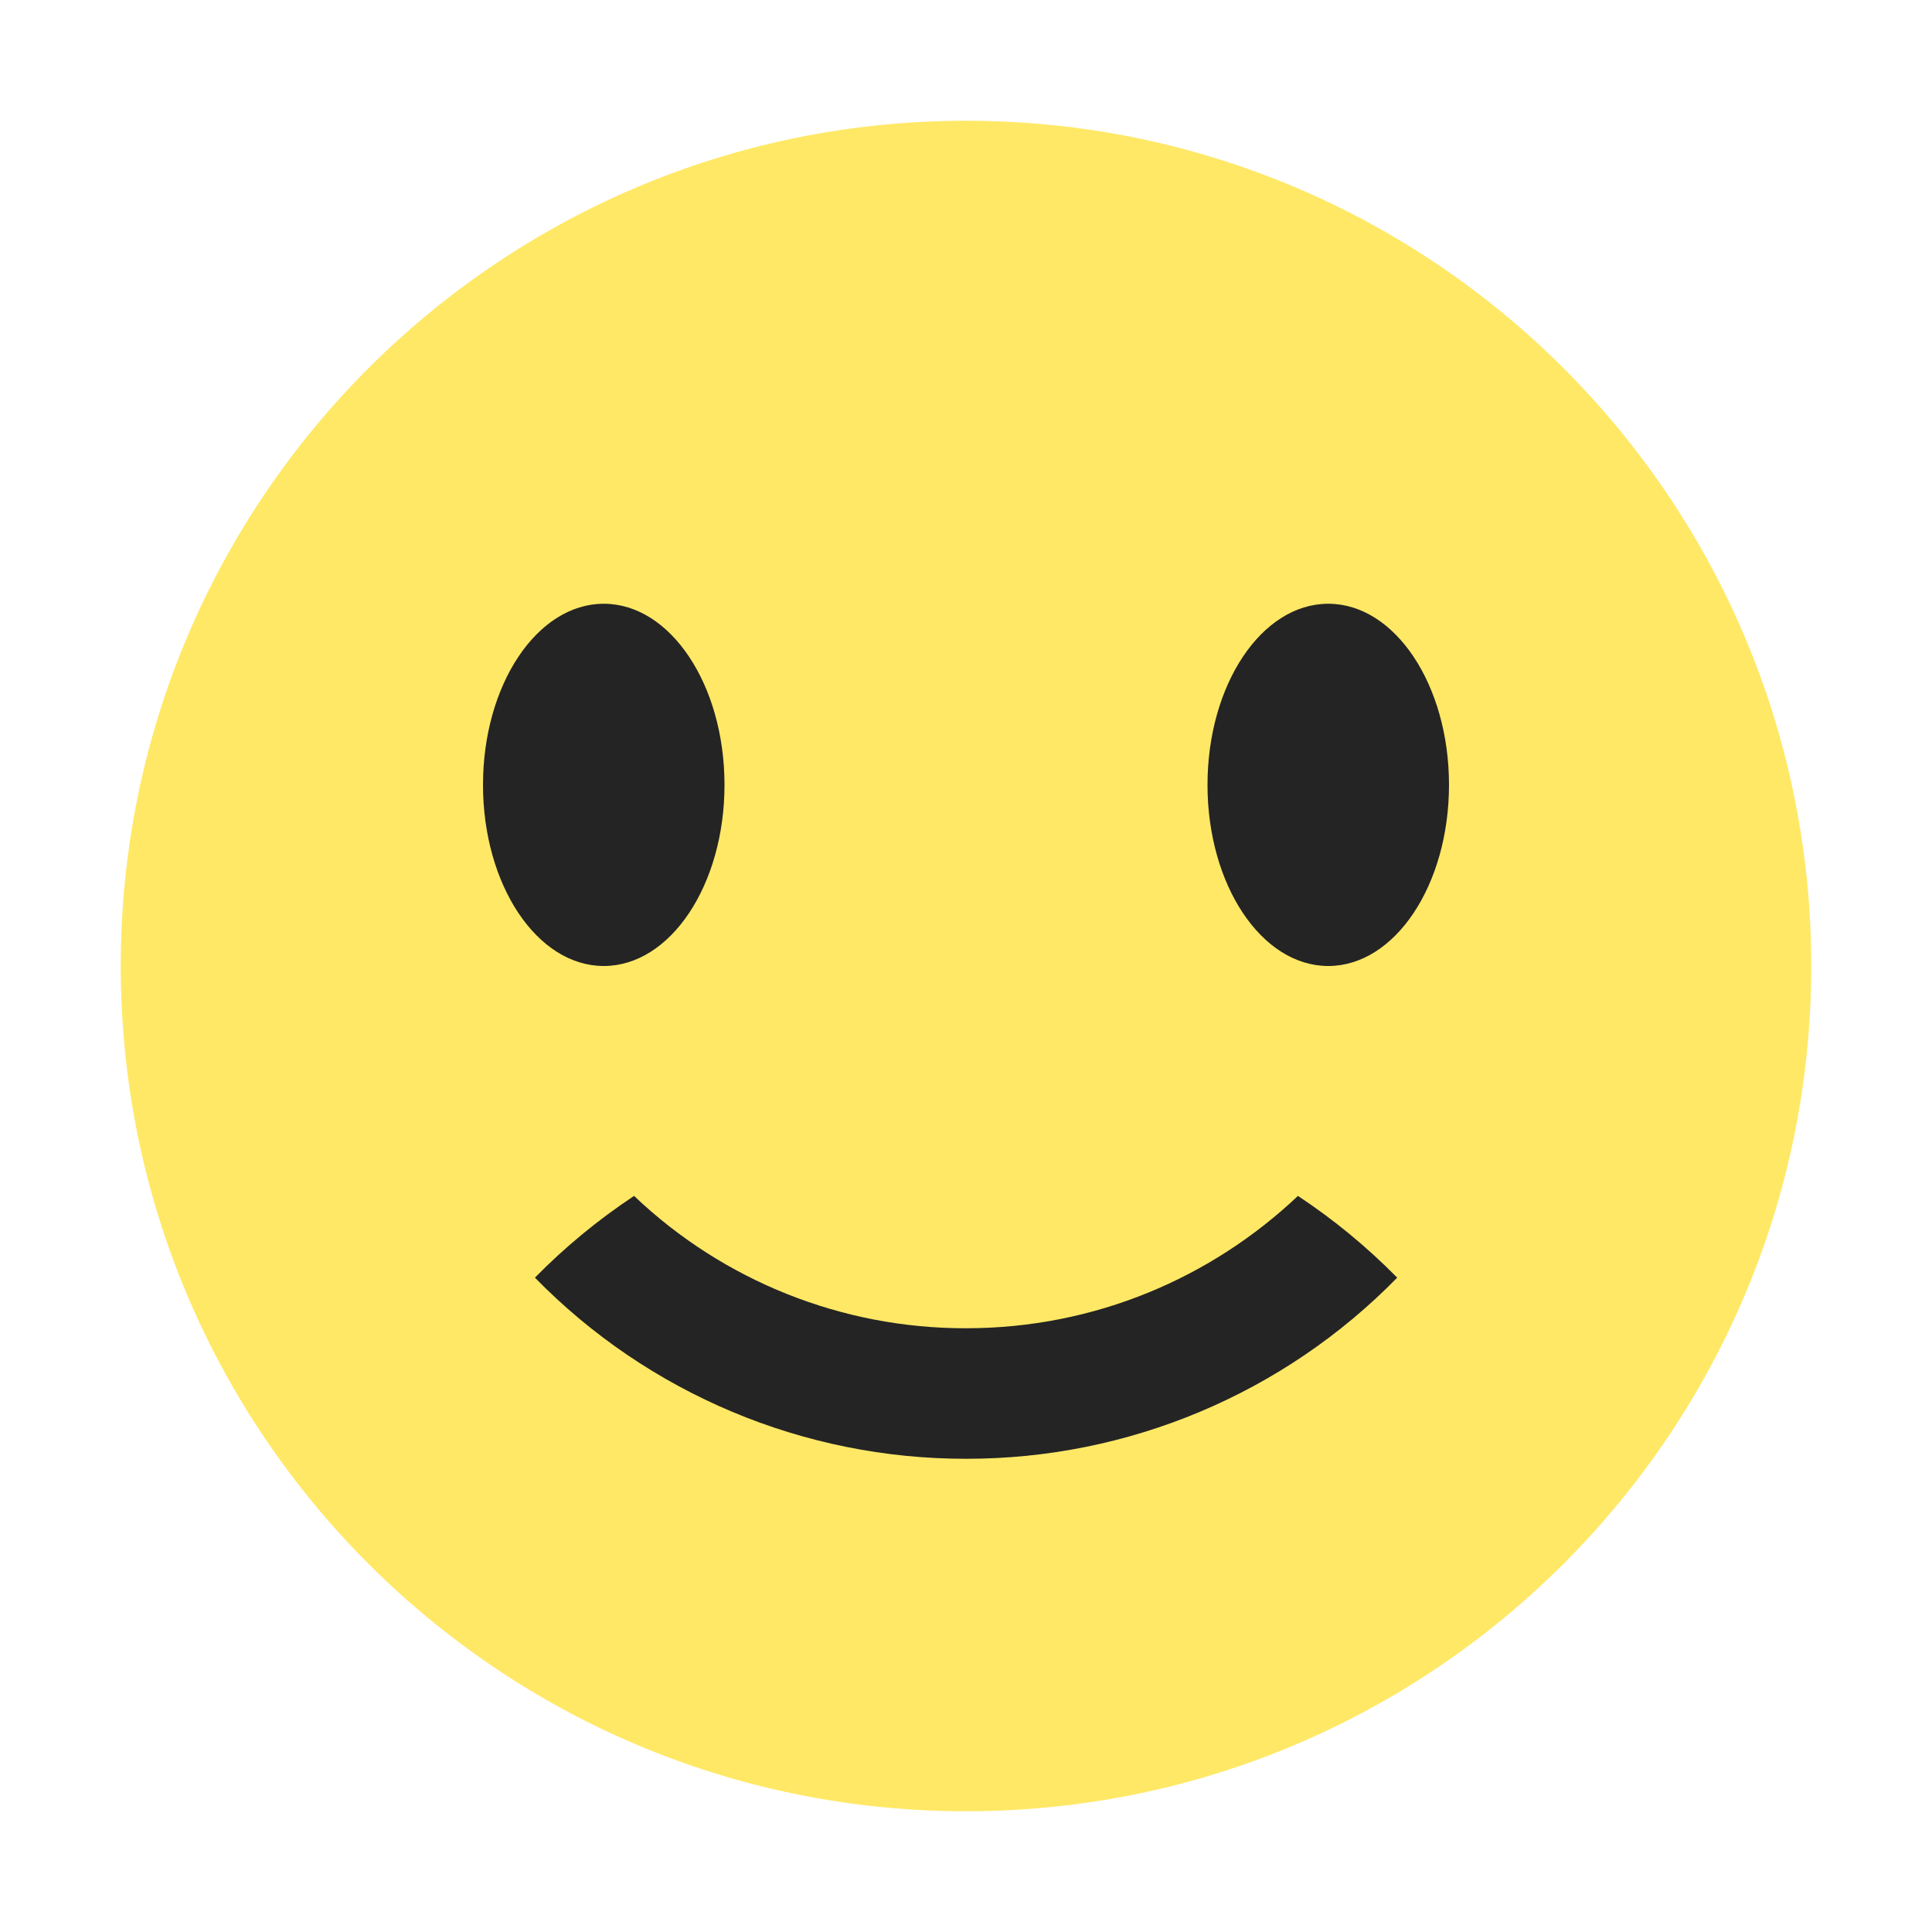
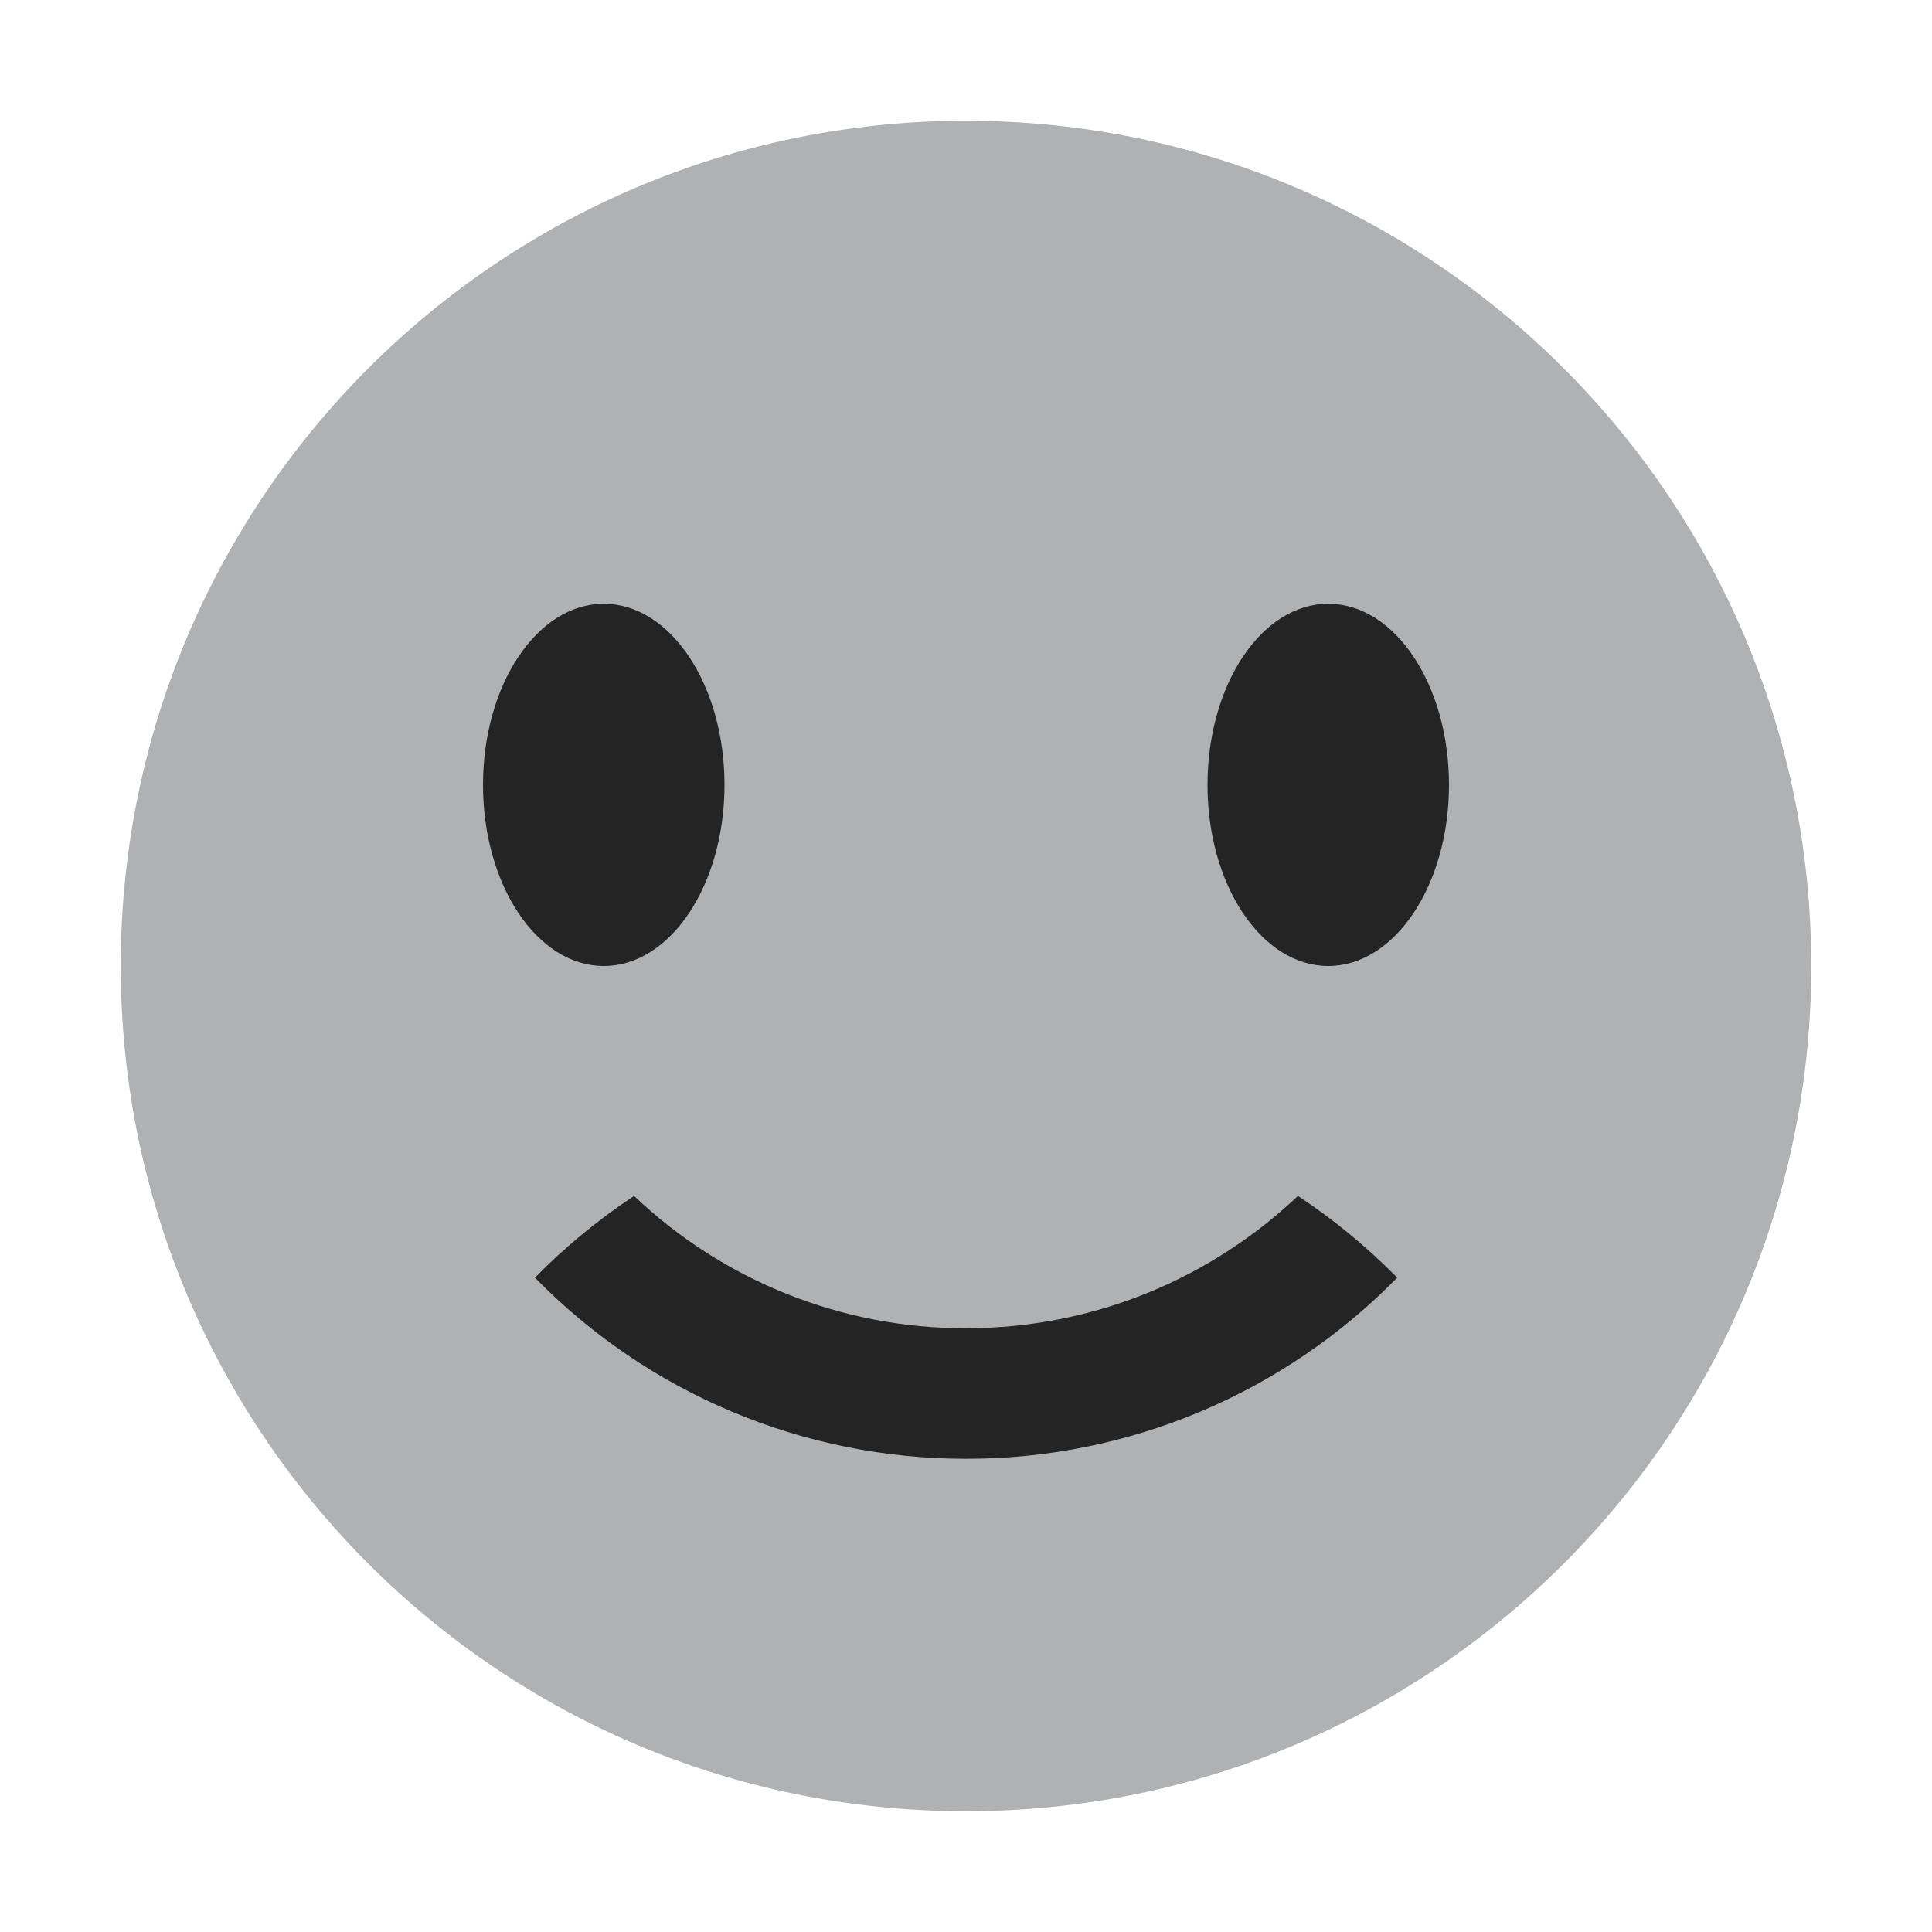
<svg xmlns="http://www.w3.org/2000/svg" width="16" height="16" viewBox="0 0 16 16">
  <rect width="16" height="16" fill="none" />
  <g fill="none" fill-rule="evenodd">
-     <circle fill="#FFE866" cx="8" cy="8" r="7" />
+     <circle fill="#AFB1B3" cx="8" cy="8" r="7" />
    <path d="M4.43 10.581c.248-.253.524-.48.821-.677A3.975 3.975 0 0 0 8 11c1.07 0 2.035-.42 2.749-1.096.297.196.573.424.822.677A4.985 4.985 0 0 1 8 12.081a4.985 4.985 0 0 1-3.57-1.5z" fill="#242424" fill-rule="nonzero" />
    <ellipse fill="#242424" cx="5" cy="6.5" rx="1" ry="1.5" />
    <ellipse fill="#242424" cx="11" cy="6.5" rx="1" ry="1.5" />
  </g>
</svg>
